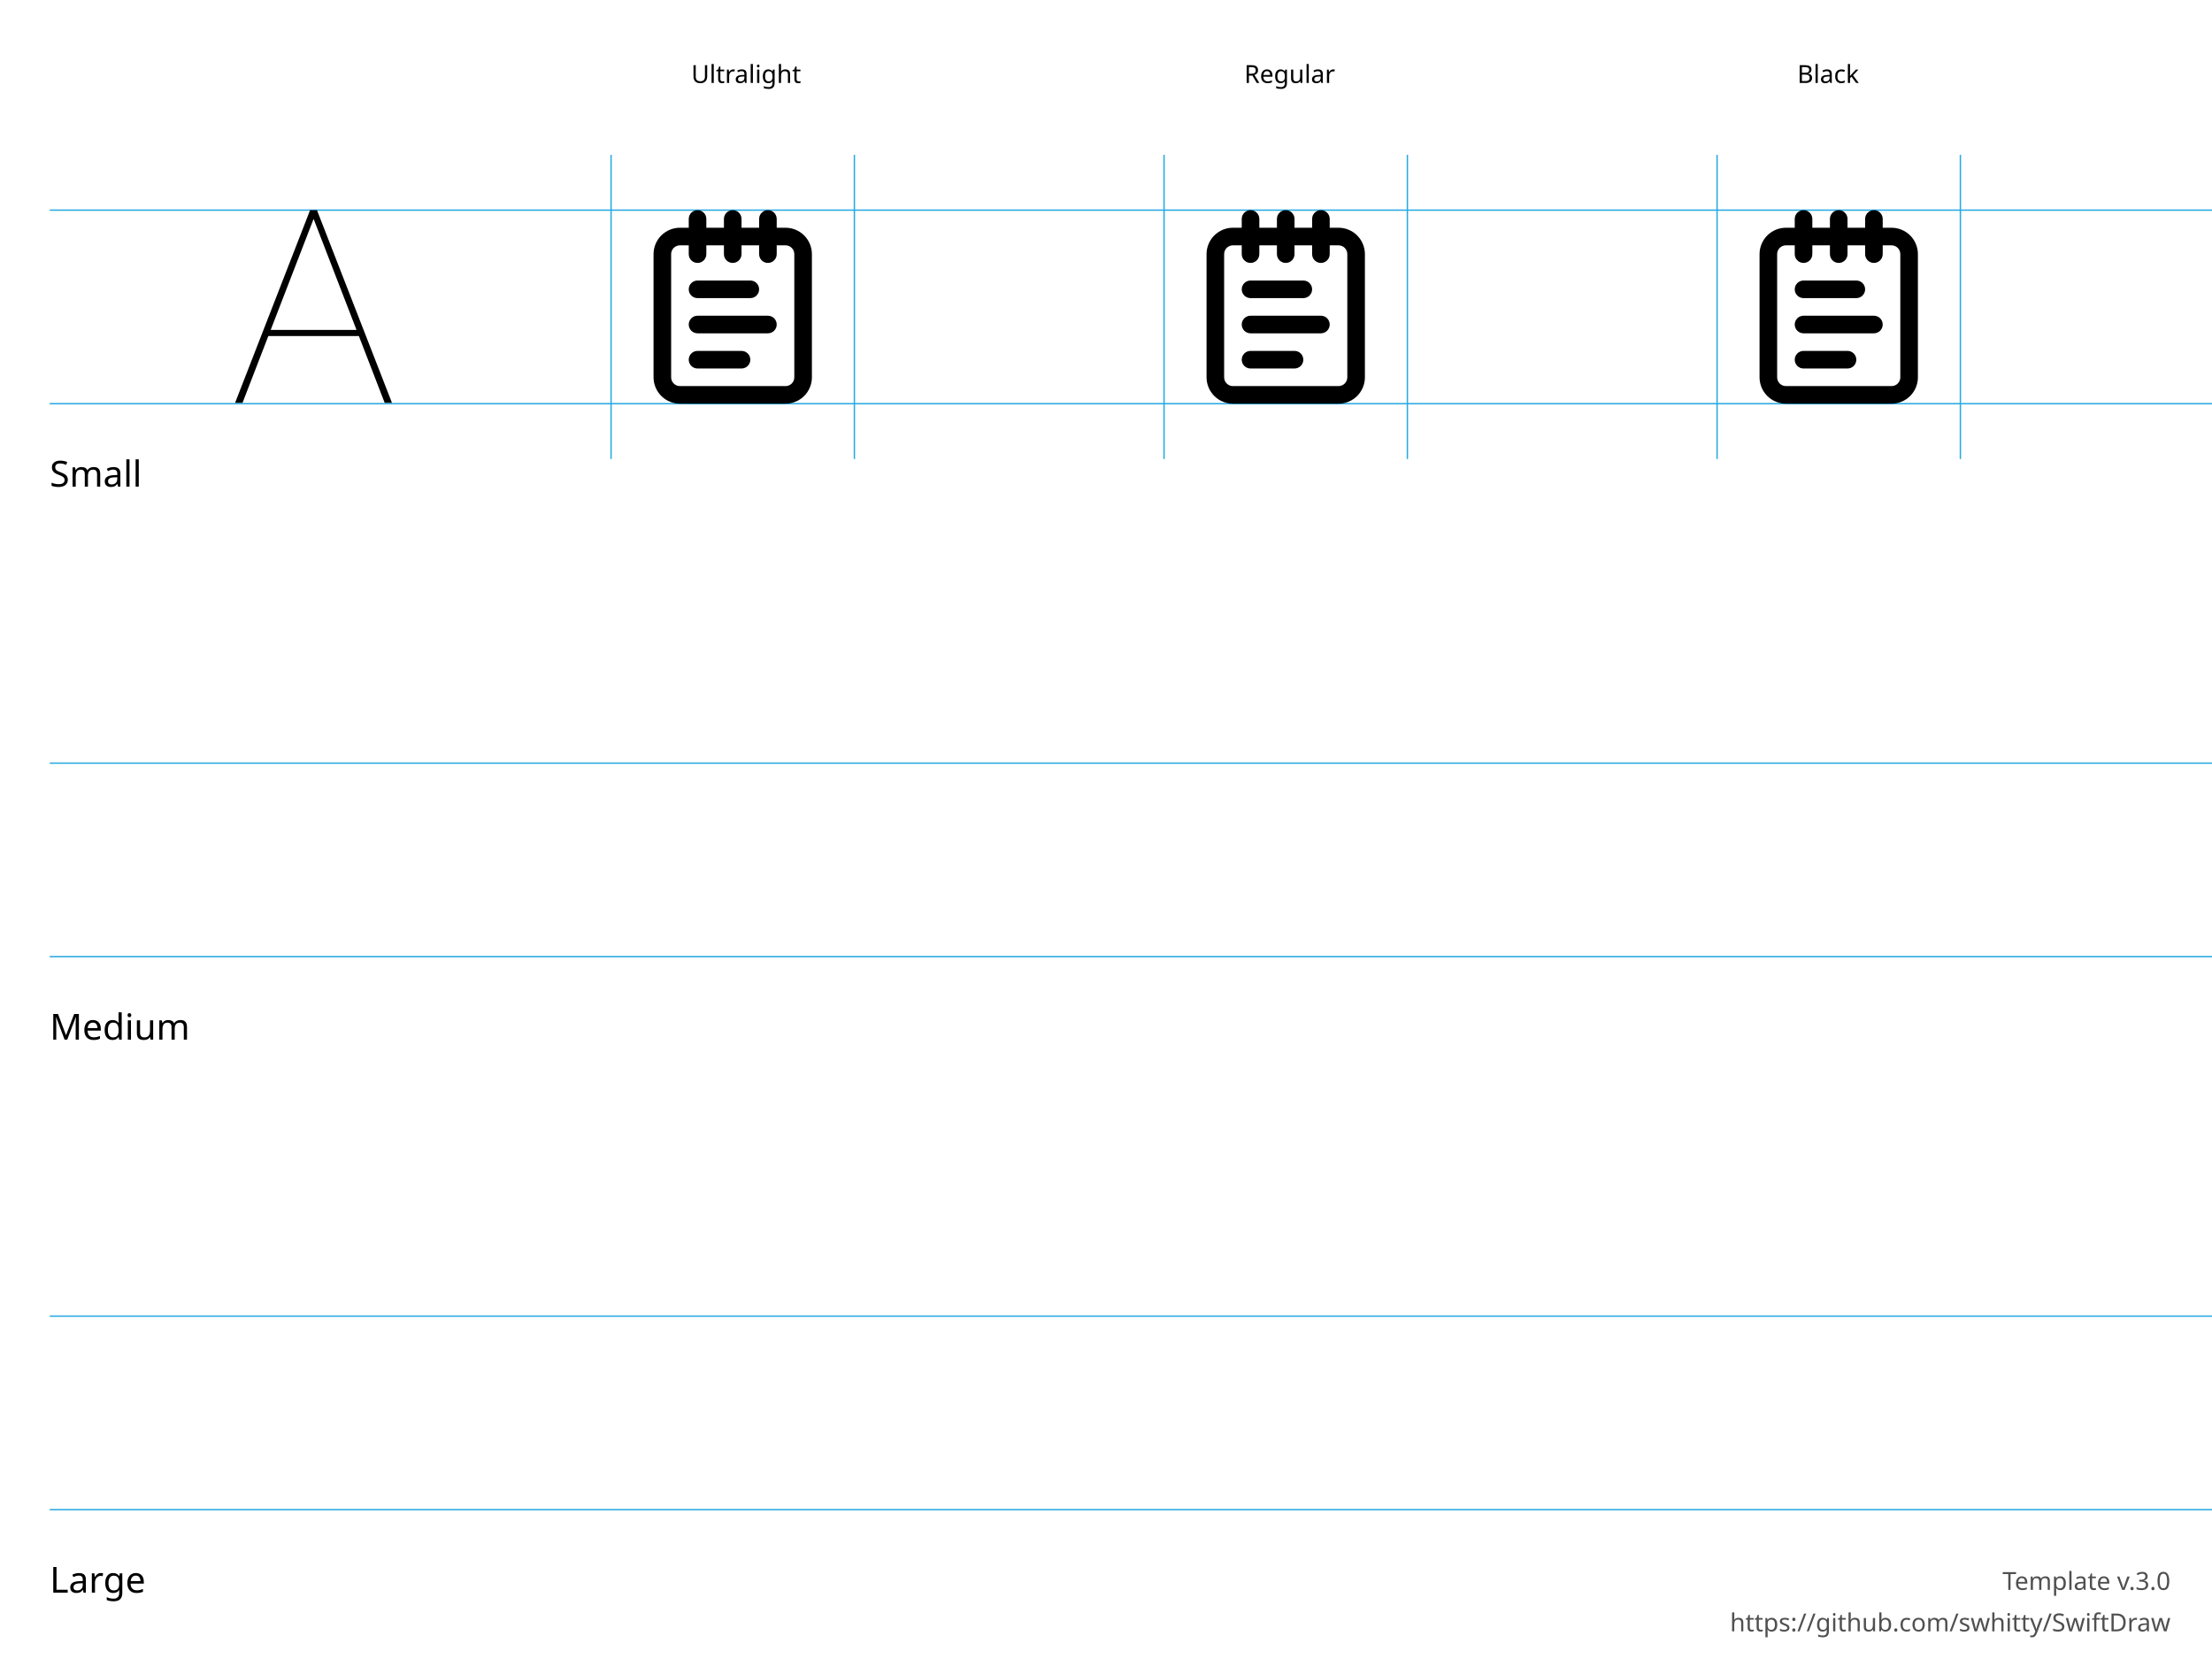
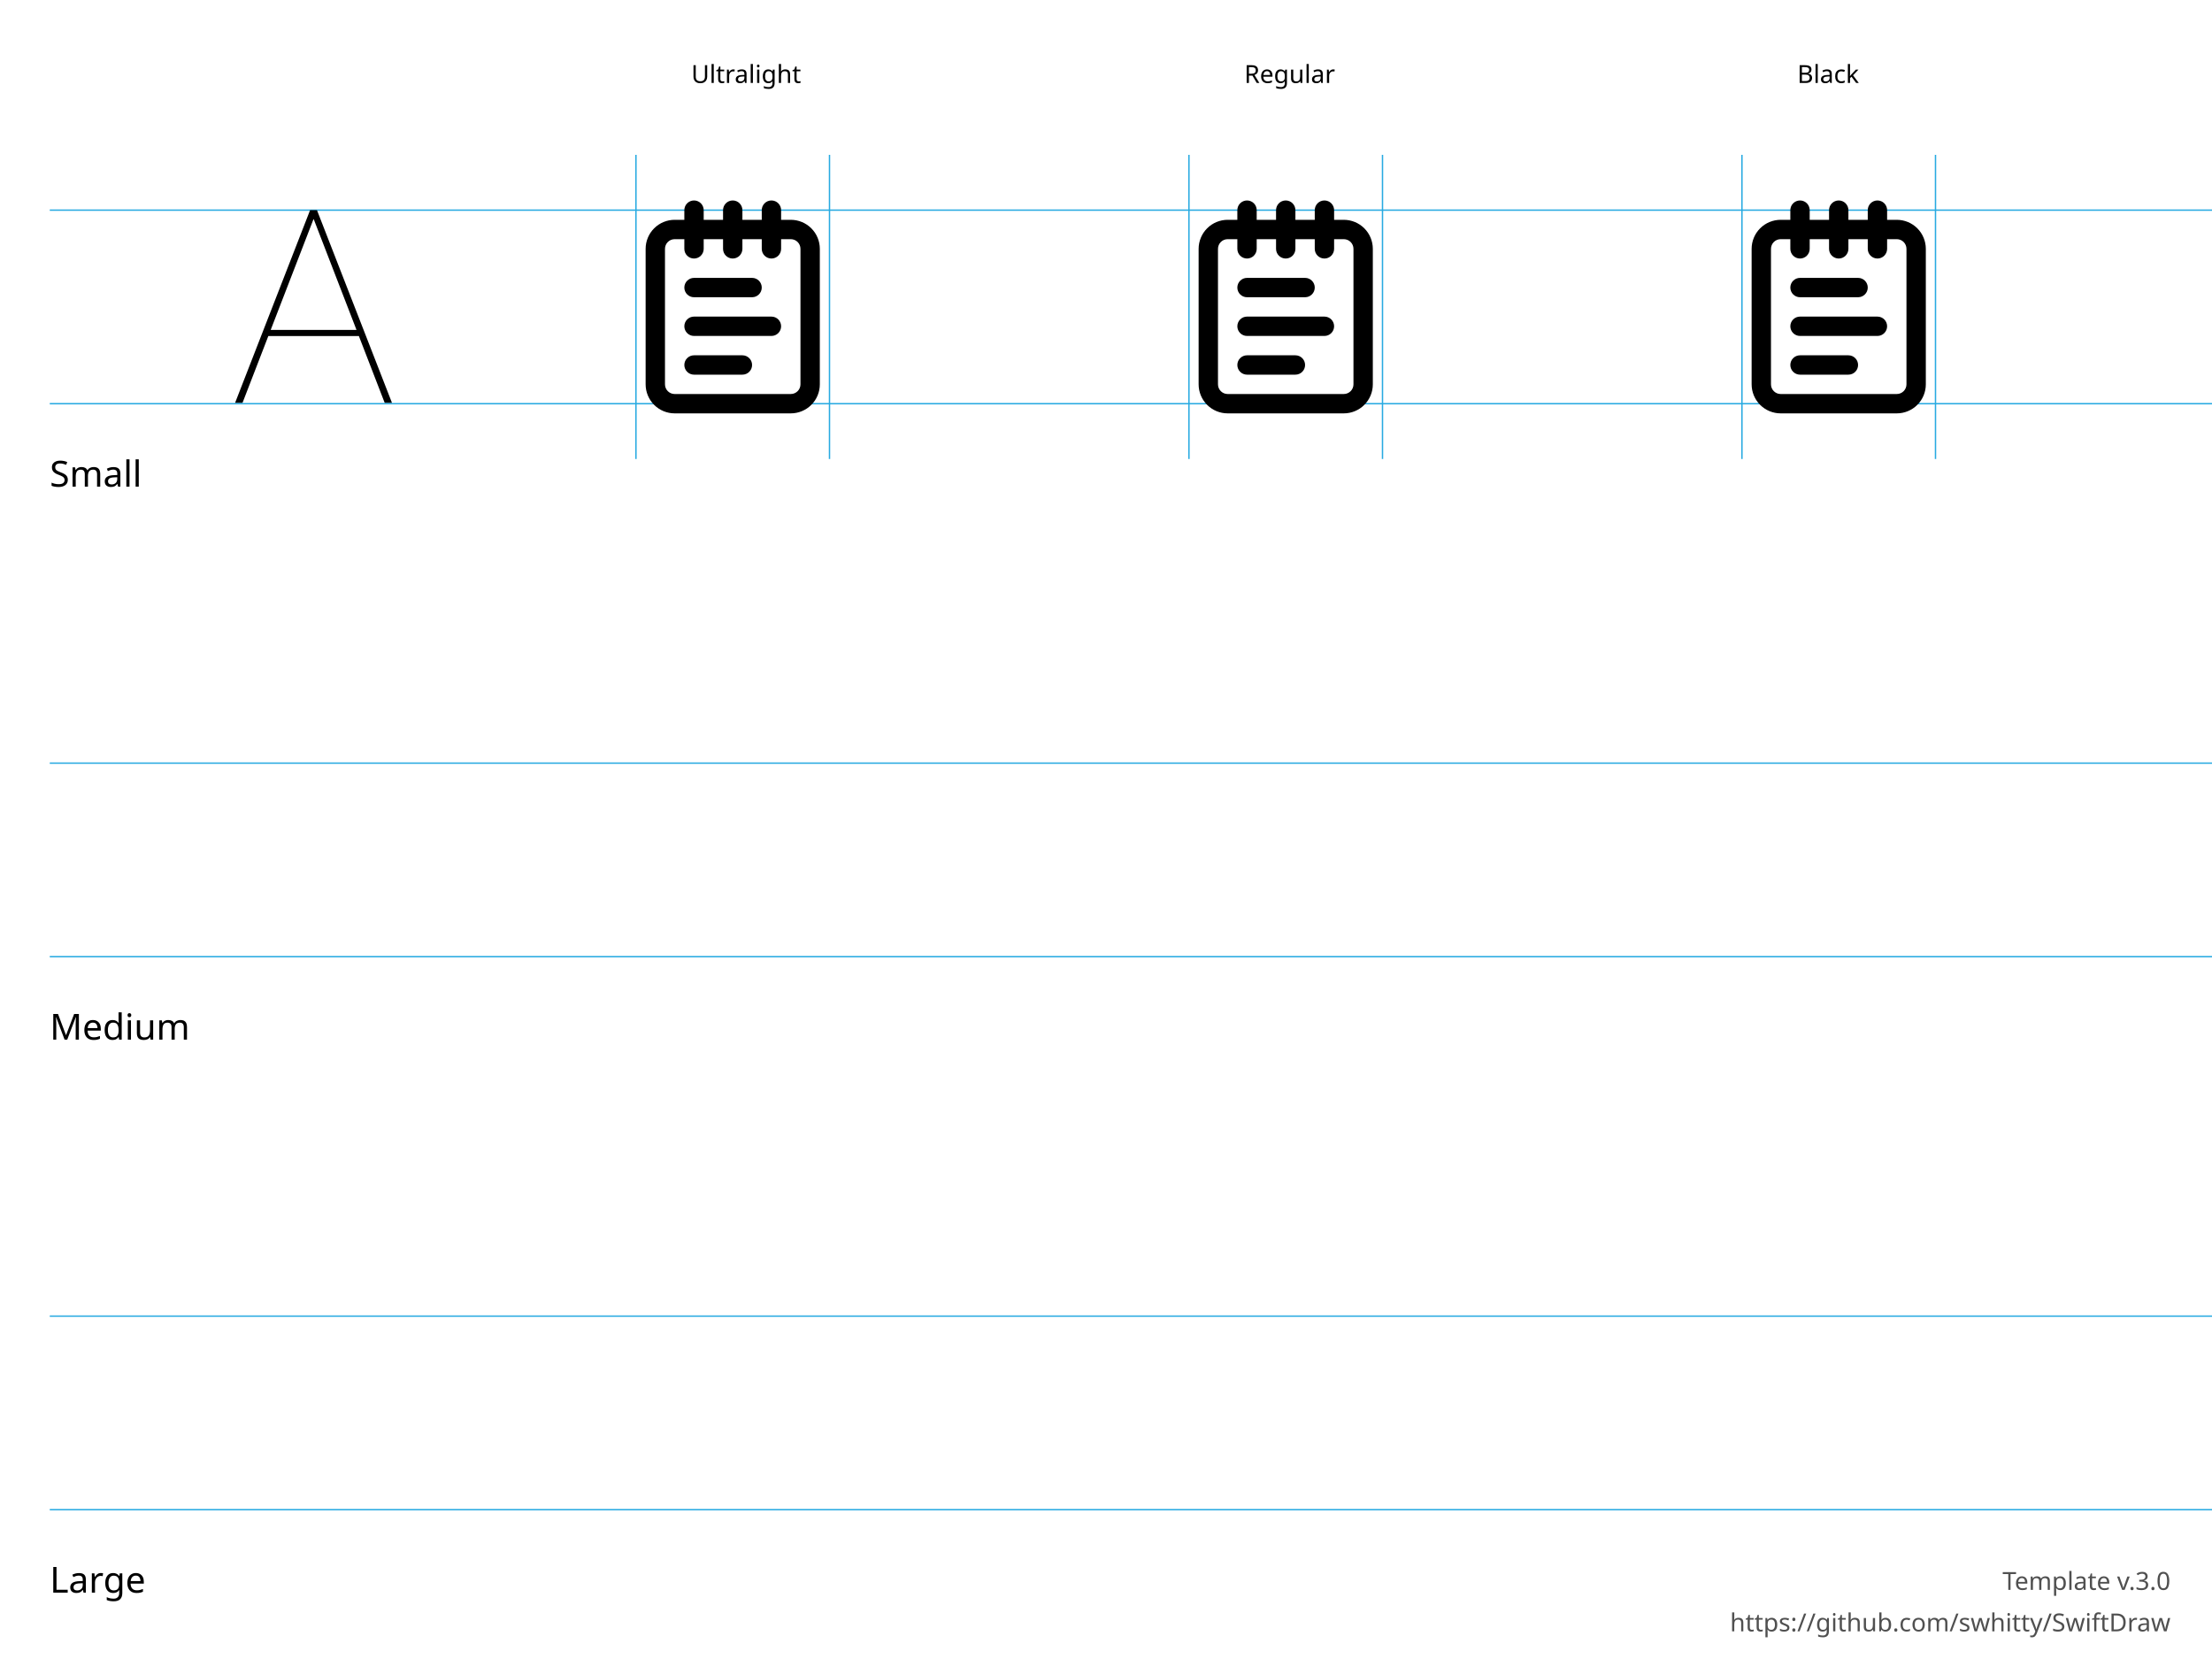
<svg xmlns="http://www.w3.org/2000/svg" height="600" width="800">
  <g id="Notes" font-family="'LucidaGrande', 'Lucida Grande', sans-serif" font-size="13">
    <rect fill="white" height="600.0" width="800.0" x="0.0" y="0.0" />
    <g font-size="13">
      <text x="18.0" y="176.0">Small</text>
      <text x="18.0" y="376.0">Medium</text>
      <text x="18.0" y="576.0">Large</text>
    </g>
    <g font-size="9">
      <text x="250.0" y="30.0">Ultralight</text>
      <text x="450.0" y="30.0">Regular</text>
      <text x="650.0" y="30.0">Black</text>
      <text id="template-version" fill="#505050" text-anchor="end" x="785.0" y="575.0">Template v.3.0</text>
      <a href="https://github.com/swhitty/SwiftDraw">
        <text fill="#505050" text-anchor="end" x="785.0" y="590.0">https://github.com/swhitty/SwiftDraw</text>
      </a>
    </g>
  </g>
  <g id="Guides" stroke="rgb(39, 170, 225)" stroke-width="0.5">
    <path id="Capline-S" d="M18,76 l800,0" />
-     <path id="H-reference" d="M85,145.755 L87.685,145.755 L113.369,79.287 L114.052,79.287 L114.052,76 L112.148,76 L85,145.755 Z M95.693,121.536 L130.996,121.536 L130.263,119.313 L96.474,119.313 L95.693,121.536 Z M139.15,145.755 L141.787,145.755 L114.638,76 L113.466,76 L113.466,79.287 L139.15,145.755 Z" stroke="none" />
+     <path id="H-reference" d="M85,145.755 L87.685,145.755 L113.369,79.287 L114.052,79.287 L114.052,76 L112.148,76 L85,145.755 Z M95.693,121.536 L130.996,121.536 L130.263,119.313 L96.474,119.313 L95.693,121.536 Z M139.15,145.755 L141.787,145.755 L114.638,76 L113.466,76 L113.466,79.287 L139.15,145.755 Z" stroke="none" transform="translate(0,0)" />
    <path id="Baseline-S" d="M18,146 l800,0" />
-     <path id="left-margin-Ultralight-S" d="M221,56 l0,110" />
-     <path id="right-margin-Ultralight-S" d="M309,56 l0,110" />
-     <path id="left-margin-Regular-S" d="M421,56 l0,110" />
-     <path id="right-margin-Regular-S" d="M509,56 l0,110" />
-     <path id="left-margin-Black-S" d="M621,56 l0,110" />
-     <path id="right-margin-Black-S" d="M709,56 l0,110" />
+     <path id="left-margin-Ultralight-S" d="M230,56 l0,110" />
+     <path id="right-margin-Ultralight-S" d="M300,56 l0,110" />
+     <path id="left-margin-Regular-S" d="M430,56 l0,110" />
+     <path id="right-margin-Regular-S" d="M500,56 l0,110" />
+     <path id="left-margin-Black-S" d="M630,56 l0,110" />
+     <path id="right-margin-Black-S" d="M700,56 l0,110" />
    <path id="Capline-M" d="M18,276 l800,0" />
    <path id="Baseline-M" d="M18,346 l800,0" />
    <path id="Capline-L" d="M18,476 l800,0" />
    <path id="Baseline-L" d="M18,546 l800,0" />
  </g>
  <g id="Symbols">
-     <g id="Ultralight-S">
-       <path d="M249.091,79.182 L249.091,91.909 C249.091,93.666 250.515,95.091 252.273,95.091 C254.03,95.091 255.455,93.666 255.455,91.909 L255.455,79.182 C255.455,77.425 254.03,76 252.273,76 C250.515,76 249.091,77.425 249.091,79.182 Z" />
-       <path d="M261.818,79.182 L261.818,91.909 C261.818,93.666 263.243,95.091 265,95.091 C266.757,95.091 268.182,93.666 268.182,91.909 L268.182,79.182 C268.182,77.425 266.757,76 265,76 C263.243,76 261.818,77.425 261.818,79.182 Z" />
-       <path d="M274.545,79.182 L274.545,91.909 C274.545,93.666 275.97,95.091 277.727,95.091 C279.485,95.091 280.909,93.666 280.909,91.909 L280.909,79.182 C280.909,77.425 279.485,76 277.727,76 C275.97,76 274.545,77.425 274.545,79.182 Z" />
-       <path d="M287.273,114.182 L287.273,136.455 C287.273,137.298 286.938,138.108 286.341,138.704 C285.744,139.301 284.935,139.636 284.091,139.636 L245.909,139.636 C245.065,139.636 244.256,139.301 243.659,138.704 C243.062,138.108 242.727,137.298 242.727,136.455 L242.727,91.909 C242.727,91.065 243.062,90.256 243.659,89.659 C244.256,89.062 245.065,88.727 245.909,88.727 L284.091,88.727 C284.935,88.727 285.744,89.062 286.341,89.659 C286.938,90.256 287.273,91.065 287.273,91.909 L287.273,114.182 Z M293.636,114.182 L293.636,91.909 C293.636,89.377 292.631,86.95 290.841,85.159 C289.05,83.369 286.623,82.364 284.091,82.364 L245.909,82.364 C243.377,82.364 240.95,83.369 239.159,85.159 C237.369,86.95 236.364,89.377 236.364,91.909 L236.364,136.455 C236.364,138.986 237.369,141.414 239.159,143.204 C240.95,144.994 243.377,146 245.909,146 L284.091,146 C286.623,146 289.05,144.994 290.841,143.204 C292.631,141.414 293.636,138.986 293.636,136.455 L293.636,114.182 Z" />
-       <path d="M252.273,107.818 L271.364,107.818 C273.121,107.818 274.545,106.394 274.545,104.636 C274.545,102.879 273.121,101.455 271.364,101.455 L252.273,101.455 C250.515,101.455 249.091,102.879 249.091,104.636 C249.091,106.394 250.515,107.818 252.273,107.818 Z" />
-       <path d="M252.273,120.545 L277.727,120.545 C279.485,120.545 280.909,119.121 280.909,117.364 C280.909,115.606 279.485,114.182 277.727,114.182 L252.273,114.182 C250.515,114.182 249.091,115.606 249.091,117.364 C249.091,119.121 250.515,120.545 252.273,120.545 Z" />
-       <path d="M252.273,133.273 L268.182,133.273 C269.939,133.273 271.364,131.848 271.364,130.091 C271.364,128.334 269.939,126.909 268.182,126.909 L252.273,126.909 C250.515,126.909 249.091,128.334 249.091,130.091 C249.091,131.848 250.515,133.273 252.273,133.273 Z" />
+     <g id="Ultralight-S" transform="translate(0,0)">
+       <path d="M247.5,76 L247.5,90 C247.5,91.933 249.067,93.5 251,93.5 C252.933,93.5 254.5,91.933 254.5,90 L254.5,76 C254.5,74.067 252.933,72.5 251,72.5 C249.067,72.5 247.5,74.067 247.5,76 Z" />
+       <path d="M261.5,76 L261.5,90 C261.5,91.933 263.067,93.5 265,93.5 C266.933,93.5 268.5,91.933 268.5,90 L268.5,76 C268.5,74.067 266.933,72.5 265,72.5 C263.067,72.5 261.5,74.067 261.5,76 Z" />
+       <path d="M275.5,76 L275.5,90 C275.5,91.933 277.067,93.5 279,93.5 C280.933,93.5 282.5,91.933 282.5,90 L282.5,76 C282.5,74.067 280.933,72.5 279,72.5 C277.067,72.5 275.5,74.067 275.5,76 Z" />
+       <path d="M289.5,114.5 L289.5,139 C289.5,139.928 289.131,140.818 288.475,141.475 C287.818,142.131 286.928,142.5 286,142.5 L244,142.5 C243.072,142.5 242.182,142.131 241.525,141.475 C240.869,140.818 240.5,139.928 240.5,139 L240.5,90 C240.5,89.072 240.869,88.182 241.525,87.525 C242.182,86.869 243.072,86.5 244,86.5 L286,86.5 C286.928,86.5 287.818,86.869 288.475,87.525 C289.131,88.182 289.5,89.072 289.5,90 L289.5,114.5 Z M296.5,114.5 L296.5,90 C296.5,87.215 295.394,84.545 293.425,82.575 C291.456,80.606 288.785,79.5 286,79.5 L244,79.5 C241.215,79.5 238.545,80.606 236.575,82.575 C234.606,84.545 233.5,87.215 233.5,90 L233.5,139 C233.5,141.785 234.606,144.455 236.575,146.425 C238.545,148.394 241.215,149.5 244,149.5 L286,149.5 C288.785,149.5 291.455,148.394 293.425,146.425 C295.394,144.455 296.5,141.785 296.5,139 L296.5,114.5 Z" />
+       <path d="M251,107.5 L272,107.5 C273.933,107.5 275.5,105.933 275.5,104 C275.5,102.067 273.933,100.5 272,100.5 L251,100.5 C249.067,100.5 247.5,102.067 247.5,104 C247.5,105.933 249.067,107.5 251,107.5 Z" />
+       <path d="M251,121.5 L279,121.5 C280.933,121.5 282.5,119.933 282.5,118 C282.5,116.067 280.933,114.5 279,114.5 L251,114.5 C249.067,114.5 247.5,116.067 247.5,118 C247.5,119.933 249.067,121.5 251,121.5 Z" />
+       <path d="M251,135.5 L268.5,135.5 C270.433,135.5 272,133.933 272,132 C272,130.067 270.433,128.5 268.5,128.5 L251,128.5 C249.067,128.5 247.5,130.067 247.5,132 C247.5,133.933 249.067,135.5 251,135.5 Z" />
    </g>
-     <g id="Regular-S">
-       <path d="M449.091,79.182 L449.091,91.909 C449.091,93.666 450.515,95.091 452.273,95.091 C454.03,95.091 455.455,93.666 455.455,91.909 L455.455,79.182 C455.455,77.425 454.03,76 452.273,76 C450.515,76 449.091,77.425 449.091,79.182 Z" />
-       <path d="M461.818,79.182 L461.818,91.909 C461.818,93.666 463.243,95.091 465,95.091 C466.757,95.091 468.182,93.666 468.182,91.909 L468.182,79.182 C468.182,77.425 466.757,76 465,76 C463.243,76 461.818,77.425 461.818,79.182 Z" />
-       <path d="M474.545,79.182 L474.545,91.909 C474.545,93.666 475.97,95.091 477.727,95.091 C479.485,95.091 480.909,93.666 480.909,91.909 L480.909,79.182 C480.909,77.425 479.485,76 477.727,76 C475.97,76 474.545,77.425 474.545,79.182 Z" />
-       <path d="M487.273,114.182 L487.273,136.455 C487.273,137.298 486.938,138.108 486.341,138.704 C485.744,139.301 484.935,139.636 484.091,139.636 L445.909,139.636 C445.065,139.636 444.256,139.301 443.659,138.704 C443.062,138.108 442.727,137.298 442.727,136.455 L442.727,91.909 C442.727,91.065 443.062,90.256 443.659,89.659 C444.256,89.062 445.065,88.727 445.909,88.727 L484.091,88.727 C484.935,88.727 485.744,89.062 486.341,89.659 C486.938,90.256 487.273,91.065 487.273,91.909 L487.273,114.182 Z M493.636,114.182 L493.636,91.909 C493.636,89.377 492.631,86.95 490.841,85.159 C489.05,83.369 486.623,82.364 484.091,82.364 L445.909,82.364 C443.377,82.364 440.95,83.369 439.159,85.159 C437.369,86.95 436.364,89.377 436.364,91.909 L436.364,136.455 C436.364,138.986 437.369,141.414 439.159,143.204 C440.95,144.994 443.377,146 445.909,146 L484.091,146 C486.623,146 489.05,144.994 490.841,143.204 C492.631,141.414 493.636,138.986 493.636,136.455 L493.636,114.182 Z" />
-       <path d="M452.273,107.818 L471.364,107.818 C473.121,107.818 474.545,106.394 474.545,104.636 C474.545,102.879 473.121,101.455 471.364,101.455 L452.273,101.455 C450.515,101.455 449.091,102.879 449.091,104.636 C449.091,106.394 450.515,107.818 452.273,107.818 Z" />
-       <path d="M452.273,120.545 L477.727,120.545 C479.485,120.545 480.909,119.121 480.909,117.364 C480.909,115.606 479.485,114.182 477.727,114.182 L452.273,114.182 C450.515,114.182 449.091,115.606 449.091,117.364 C449.091,119.121 450.515,120.545 452.273,120.545 Z" />
-       <path d="M452.273,133.273 L468.182,133.273 C469.939,133.273 471.364,131.848 471.364,130.091 C471.364,128.334 469.939,126.909 468.182,126.909 L452.273,126.909 C450.515,126.909 449.091,128.334 449.091,130.091 C449.091,131.848 450.515,133.273 452.273,133.273 Z" />
+     <g id="Regular-S" transform="translate(0,0)">
+       <path d="M447.5,76 L447.5,90 C447.5,91.933 449.067,93.5 451,93.5 C452.933,93.5 454.5,91.933 454.5,90 L454.5,76 C454.5,74.067 452.933,72.5 451,72.5 C449.067,72.5 447.5,74.067 447.5,76 Z" />
+       <path d="M461.5,76 L461.5,90 C461.5,91.933 463.067,93.5 465,93.5 C466.933,93.5 468.5,91.933 468.5,90 L468.5,76 C468.5,74.067 466.933,72.5 465,72.5 C463.067,72.5 461.5,74.067 461.5,76 Z" />
+       <path d="M475.5,76 L475.5,90 C475.5,91.933 477.067,93.5 479,93.5 C480.933,93.5 482.5,91.933 482.5,90 L482.5,76 C482.5,74.067 480.933,72.5 479,72.5 C477.067,72.5 475.5,74.067 475.5,76 Z" />
+       <path d="M489.5,114.5 L489.5,139 C489.5,139.928 489.131,140.818 488.475,141.475 C487.818,142.131 486.928,142.5 486,142.5 L444,142.5 C443.072,142.5 442.182,142.131 441.525,141.475 C440.869,140.818 440.5,139.928 440.5,139 L440.5,90 C440.5,89.072 440.869,88.182 441.525,87.525 C442.182,86.869 443.072,86.5 444,86.5 L486,86.5 C486.928,86.5 487.818,86.869 488.475,87.525 C489.131,88.182 489.5,89.072 489.5,90 L489.5,114.5 Z M496.5,114.5 L496.5,90 C496.5,87.215 495.394,84.545 493.425,82.575 C491.456,80.606 488.785,79.5 486,79.5 L444,79.5 C441.215,79.5 438.545,80.606 436.575,82.575 C434.606,84.545 433.5,87.215 433.5,90 L433.5,139 C433.5,141.785 434.606,144.455 436.575,146.425 C438.545,148.394 441.215,149.5 444,149.5 L486,149.5 C488.785,149.5 491.455,148.394 493.425,146.425 C495.394,144.455 496.5,141.785 496.5,139 L496.5,114.5 Z" />
+       <path d="M451,107.5 L472,107.5 C473.933,107.5 475.5,105.933 475.5,104 C475.5,102.067 473.933,100.5 472,100.5 L451,100.5 C449.067,100.5 447.5,102.067 447.5,104 C447.5,105.933 449.067,107.5 451,107.5 Z" />
+       <path d="M451,121.5 L479,121.5 C480.933,121.5 482.5,119.933 482.5,118 C482.5,116.067 480.933,114.5 479,114.5 L451,114.5 C449.067,114.5 447.5,116.067 447.5,118 C447.5,119.933 449.067,121.5 451,121.5 Z" />
+       <path d="M451,135.5 L468.5,135.5 C470.433,135.5 472,133.933 472,132 C472,130.067 470.433,128.5 468.5,128.5 L451,128.5 C449.067,128.5 447.5,130.067 447.5,132 C447.5,133.933 449.067,135.5 451,135.5 Z" />
    </g>
-     <g id="Black-S">
-       <path d="M649.091,79.182 L649.091,91.909 C649.091,93.666 650.515,95.091 652.273,95.091 C654.03,95.091 655.455,93.666 655.455,91.909 L655.455,79.182 C655.455,77.425 654.03,76 652.273,76 C650.515,76 649.091,77.425 649.091,79.182 Z" />
-       <path d="M661.818,79.182 L661.818,91.909 C661.818,93.666 663.243,95.091 665,95.091 C666.757,95.091 668.182,93.666 668.182,91.909 L668.182,79.182 C668.182,77.425 666.757,76 665,76 C663.243,76 661.818,77.425 661.818,79.182 Z" />
-       <path d="M674.545,79.182 L674.545,91.909 C674.545,93.666 675.97,95.091 677.727,95.091 C679.485,95.091 680.909,93.666 680.909,91.909 L680.909,79.182 C680.909,77.425 679.485,76 677.727,76 C675.97,76 674.545,77.425 674.545,79.182 Z" />
-       <path d="M687.273,114.182 L687.273,136.455 C687.273,137.298 686.938,138.108 686.341,138.704 C685.744,139.301 684.935,139.636 684.091,139.636 L645.909,139.636 C645.065,139.636 644.256,139.301 643.659,138.704 C643.062,138.108 642.727,137.298 642.727,136.455 L642.727,91.909 C642.727,91.065 643.062,90.256 643.659,89.659 C644.256,89.062 645.065,88.727 645.909,88.727 L684.091,88.727 C684.935,88.727 685.744,89.062 686.341,89.659 C686.938,90.256 687.273,91.065 687.273,91.909 L687.273,114.182 Z M693.636,114.182 L693.636,91.909 C693.636,89.377 692.631,86.95 690.841,85.159 C689.05,83.369 686.622,82.364 684.091,82.364 L645.909,82.364 C643.378,82.364 640.95,83.369 639.159,85.159 C637.369,86.95 636.364,89.377 636.364,91.909 L636.364,136.455 C636.364,138.986 637.369,141.414 639.159,143.204 C640.95,144.994 643.378,146 645.909,146 L684.091,146 C686.622,146 689.05,144.994 690.841,143.204 C692.631,141.414 693.636,138.986 693.636,136.455 L693.636,114.182 Z" />
-       <path d="M652.273,107.818 L671.364,107.818 C673.121,107.818 674.545,106.394 674.545,104.636 C674.545,102.879 673.121,101.455 671.364,101.455 L652.273,101.455 C650.515,101.455 649.091,102.879 649.091,104.636 C649.091,106.394 650.515,107.818 652.273,107.818 Z" />
-       <path d="M652.273,120.545 L677.727,120.545 C679.485,120.545 680.909,119.121 680.909,117.364 C680.909,115.606 679.485,114.182 677.727,114.182 L652.273,114.182 C650.515,114.182 649.091,115.606 649.091,117.364 C649.091,119.121 650.515,120.545 652.273,120.545 Z" />
-       <path d="M652.273,133.273 L668.182,133.273 C669.939,133.273 671.364,131.848 671.364,130.091 C671.364,128.334 669.939,126.909 668.182,126.909 L652.273,126.909 C650.515,126.909 649.091,128.334 649.091,130.091 C649.091,131.848 650.515,133.273 652.273,133.273 Z" />
+     <g id="Black-S" transform="translate(0,0)">
+       <path d="M647.5,76 L647.5,90 C647.5,91.933 649.067,93.5 651,93.5 C652.933,93.5 654.5,91.933 654.5,90 L654.5,76 C654.5,74.067 652.933,72.5 651,72.5 C649.067,72.5 647.5,74.067 647.5,76 Z" />
+       <path d="M661.5,76 L661.5,90 C661.5,91.933 663.067,93.5 665,93.5 C666.933,93.5 668.5,91.933 668.5,90 L668.5,76 C668.5,74.067 666.933,72.5 665,72.5 C663.067,72.5 661.5,74.067 661.5,76 Z" />
+       <path d="M675.5,76 L675.5,90 C675.5,91.933 677.067,93.5 679,93.5 C680.933,93.5 682.5,91.933 682.5,90 L682.5,76 C682.5,74.067 680.933,72.5 679,72.5 C677.067,72.5 675.5,74.067 675.5,76 Z" />
+       <path d="M689.5,114.5 L689.5,139 C689.5,139.928 689.131,140.818 688.475,141.475 C687.818,142.131 686.928,142.5 686,142.5 L644,142.5 C643.072,142.5 642.182,142.131 641.525,141.475 C640.869,140.818 640.5,139.928 640.5,139 L640.5,90 C640.5,89.072 640.869,88.182 641.525,87.525 C642.182,86.869 643.072,86.5 644,86.5 L686,86.5 C686.928,86.5 687.818,86.869 688.475,87.525 C689.131,88.182 689.5,89.072 689.5,90 L689.5,114.5 Z M696.5,114.5 L696.5,90 C696.5,87.215 695.394,84.545 693.425,82.575 C691.456,80.606 688.785,79.5 686,79.5 L644,79.5 C641.215,79.5 638.544,80.606 636.575,82.575 C634.606,84.545 633.5,87.215 633.5,90 L633.5,139 C633.5,141.785 634.606,144.455 636.575,146.425 C638.544,148.394 641.215,149.5 644,149.5 L686,149.5 C688.785,149.5 691.456,148.394 693.425,146.425 C695.394,144.455 696.5,141.785 696.5,139 L696.5,114.5 Z" />
+       <path d="M651,107.5 L672,107.5 C673.933,107.5 675.5,105.933 675.5,104 C675.5,102.067 673.933,100.5 672,100.5 L651,100.5 C649.067,100.5 647.5,102.067 647.5,104 C647.5,105.933 649.067,107.5 651,107.5 Z" />
+       <path d="M651,121.5 L679,121.5 C680.933,121.5 682.5,119.933 682.5,118 C682.5,116.067 680.933,114.5 679,114.5 L651,114.5 C649.067,114.5 647.5,116.067 647.5,118 C647.5,119.933 649.067,121.5 651,121.5 Z" />
+       <path d="M651,135.5 L668.5,135.5 C670.433,135.5 672,133.933 672,132 C672,130.067 670.433,128.5 668.5,128.5 L651,128.5 C649.067,128.5 647.5,130.067 647.5,132 C647.5,133.933 649.067,135.5 651,135.5 Z" />
    </g>
  </g>
</svg>
